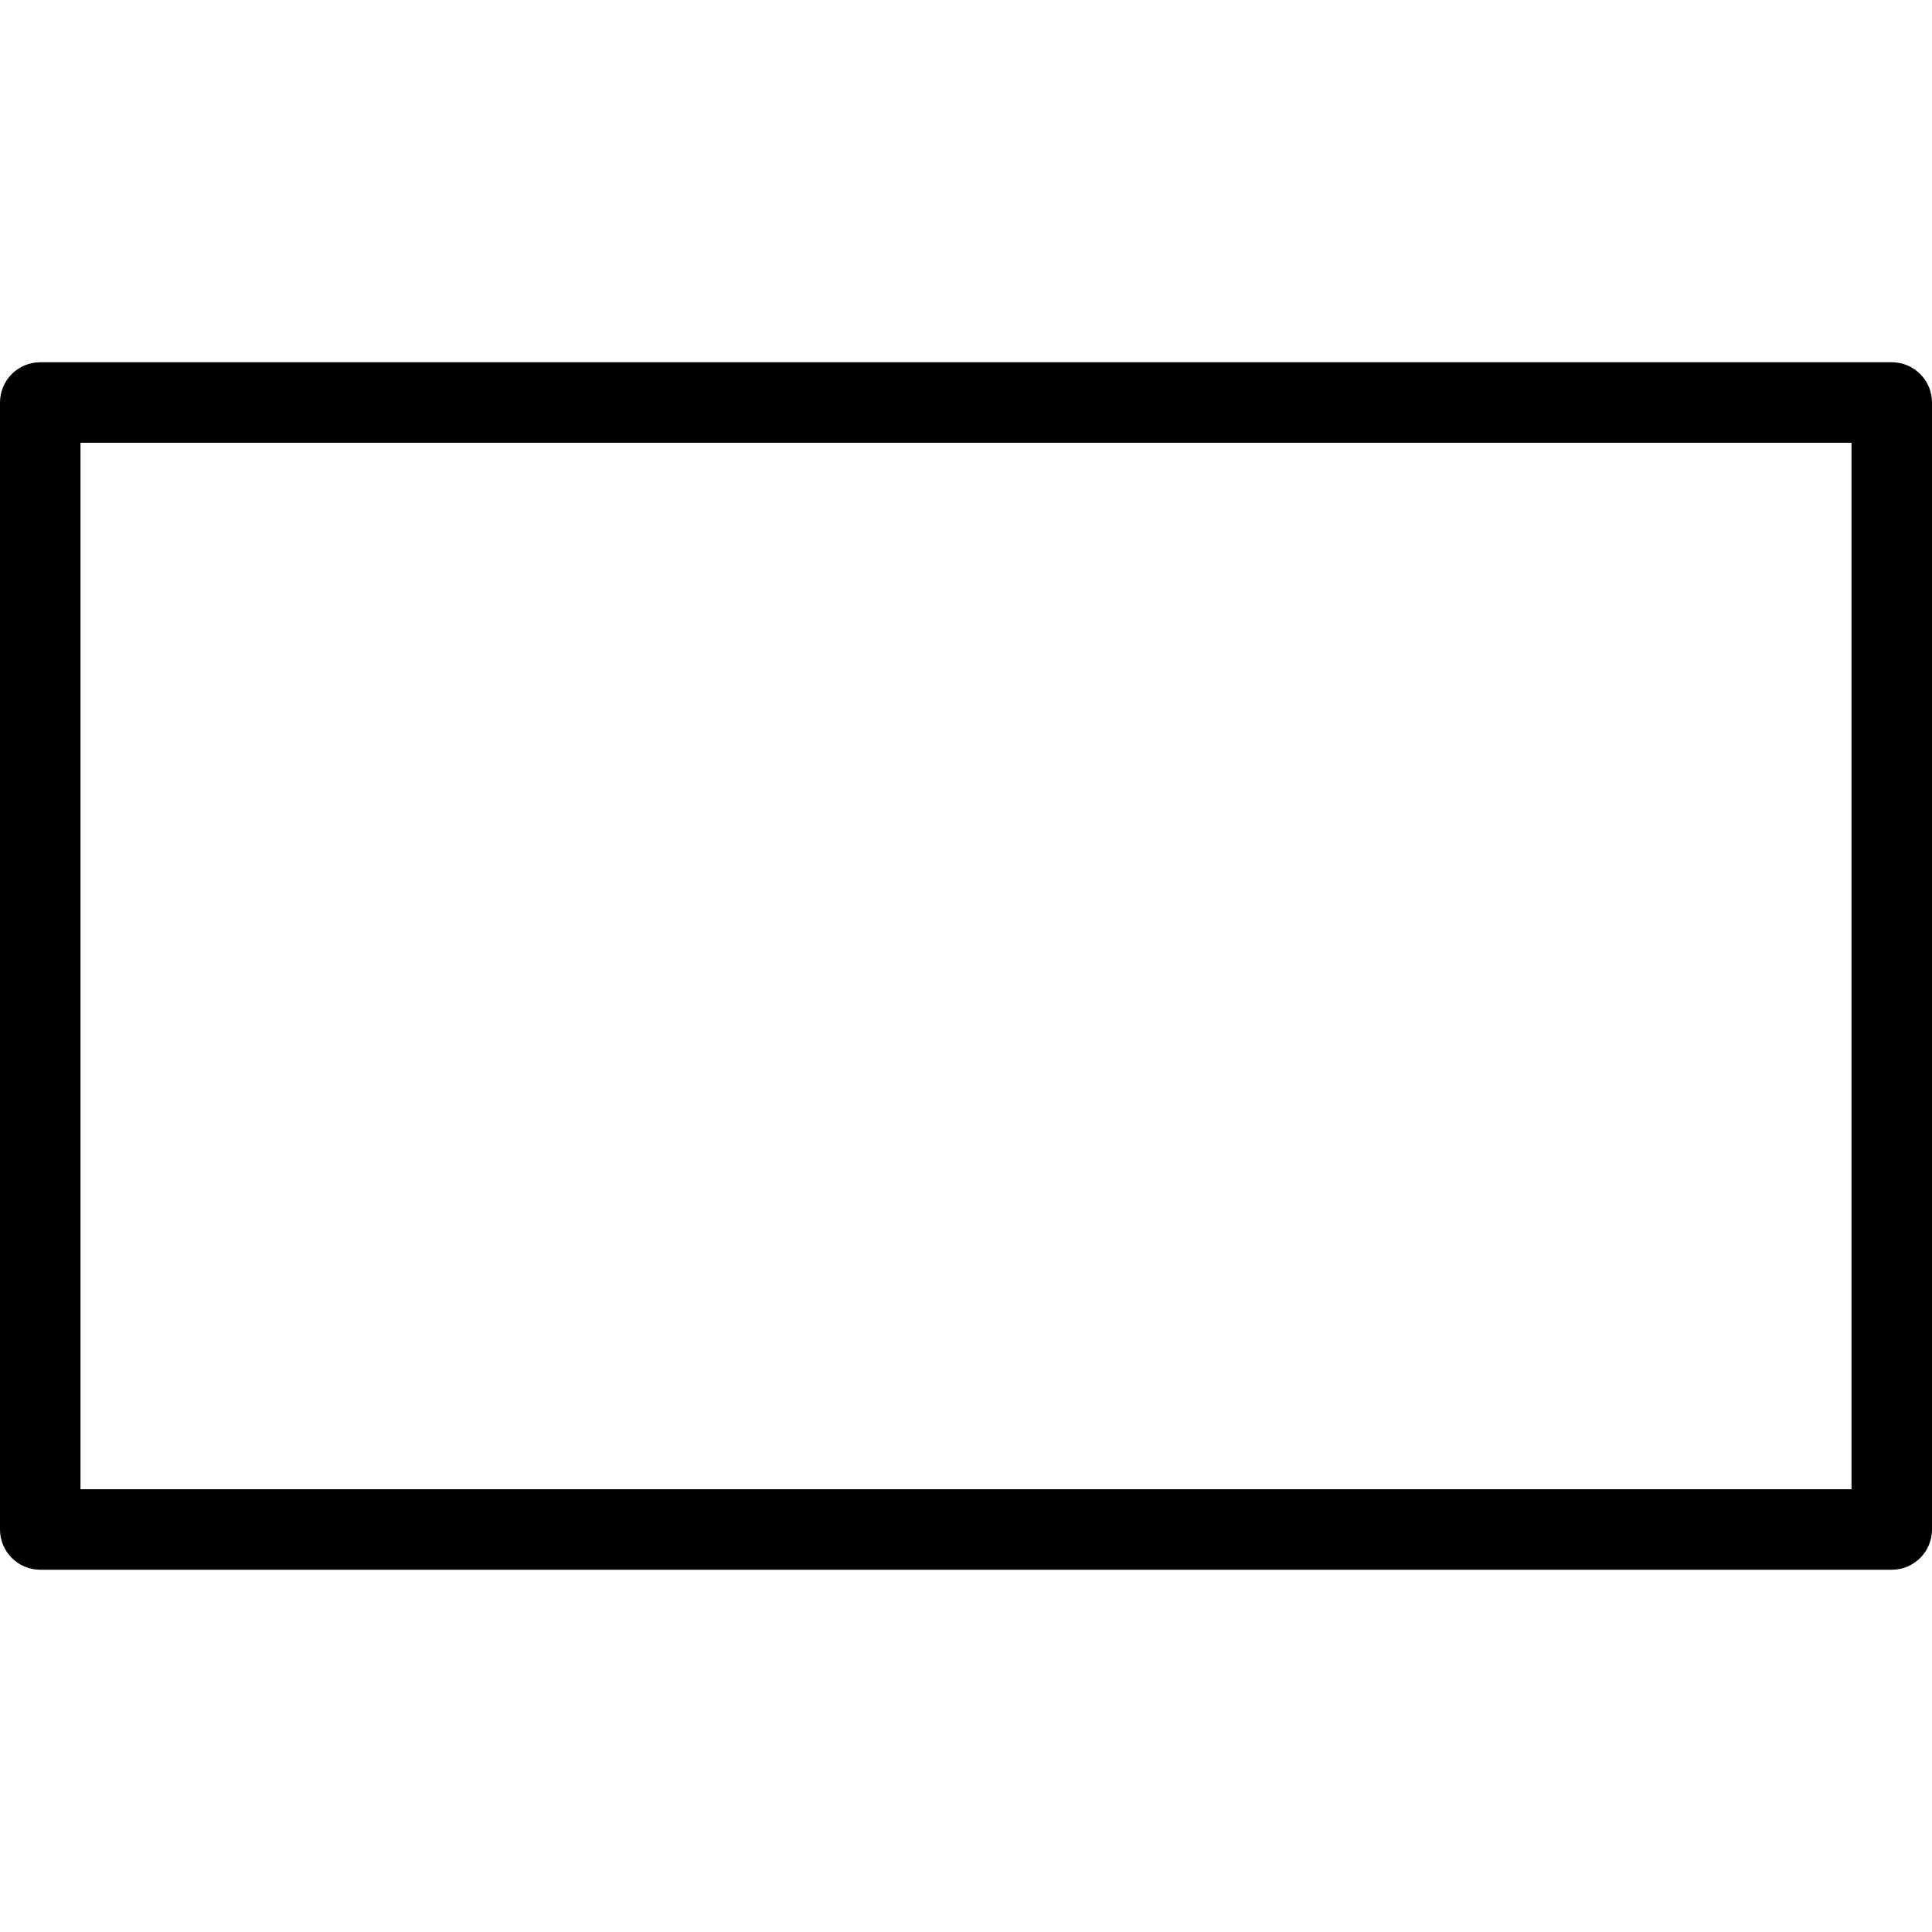
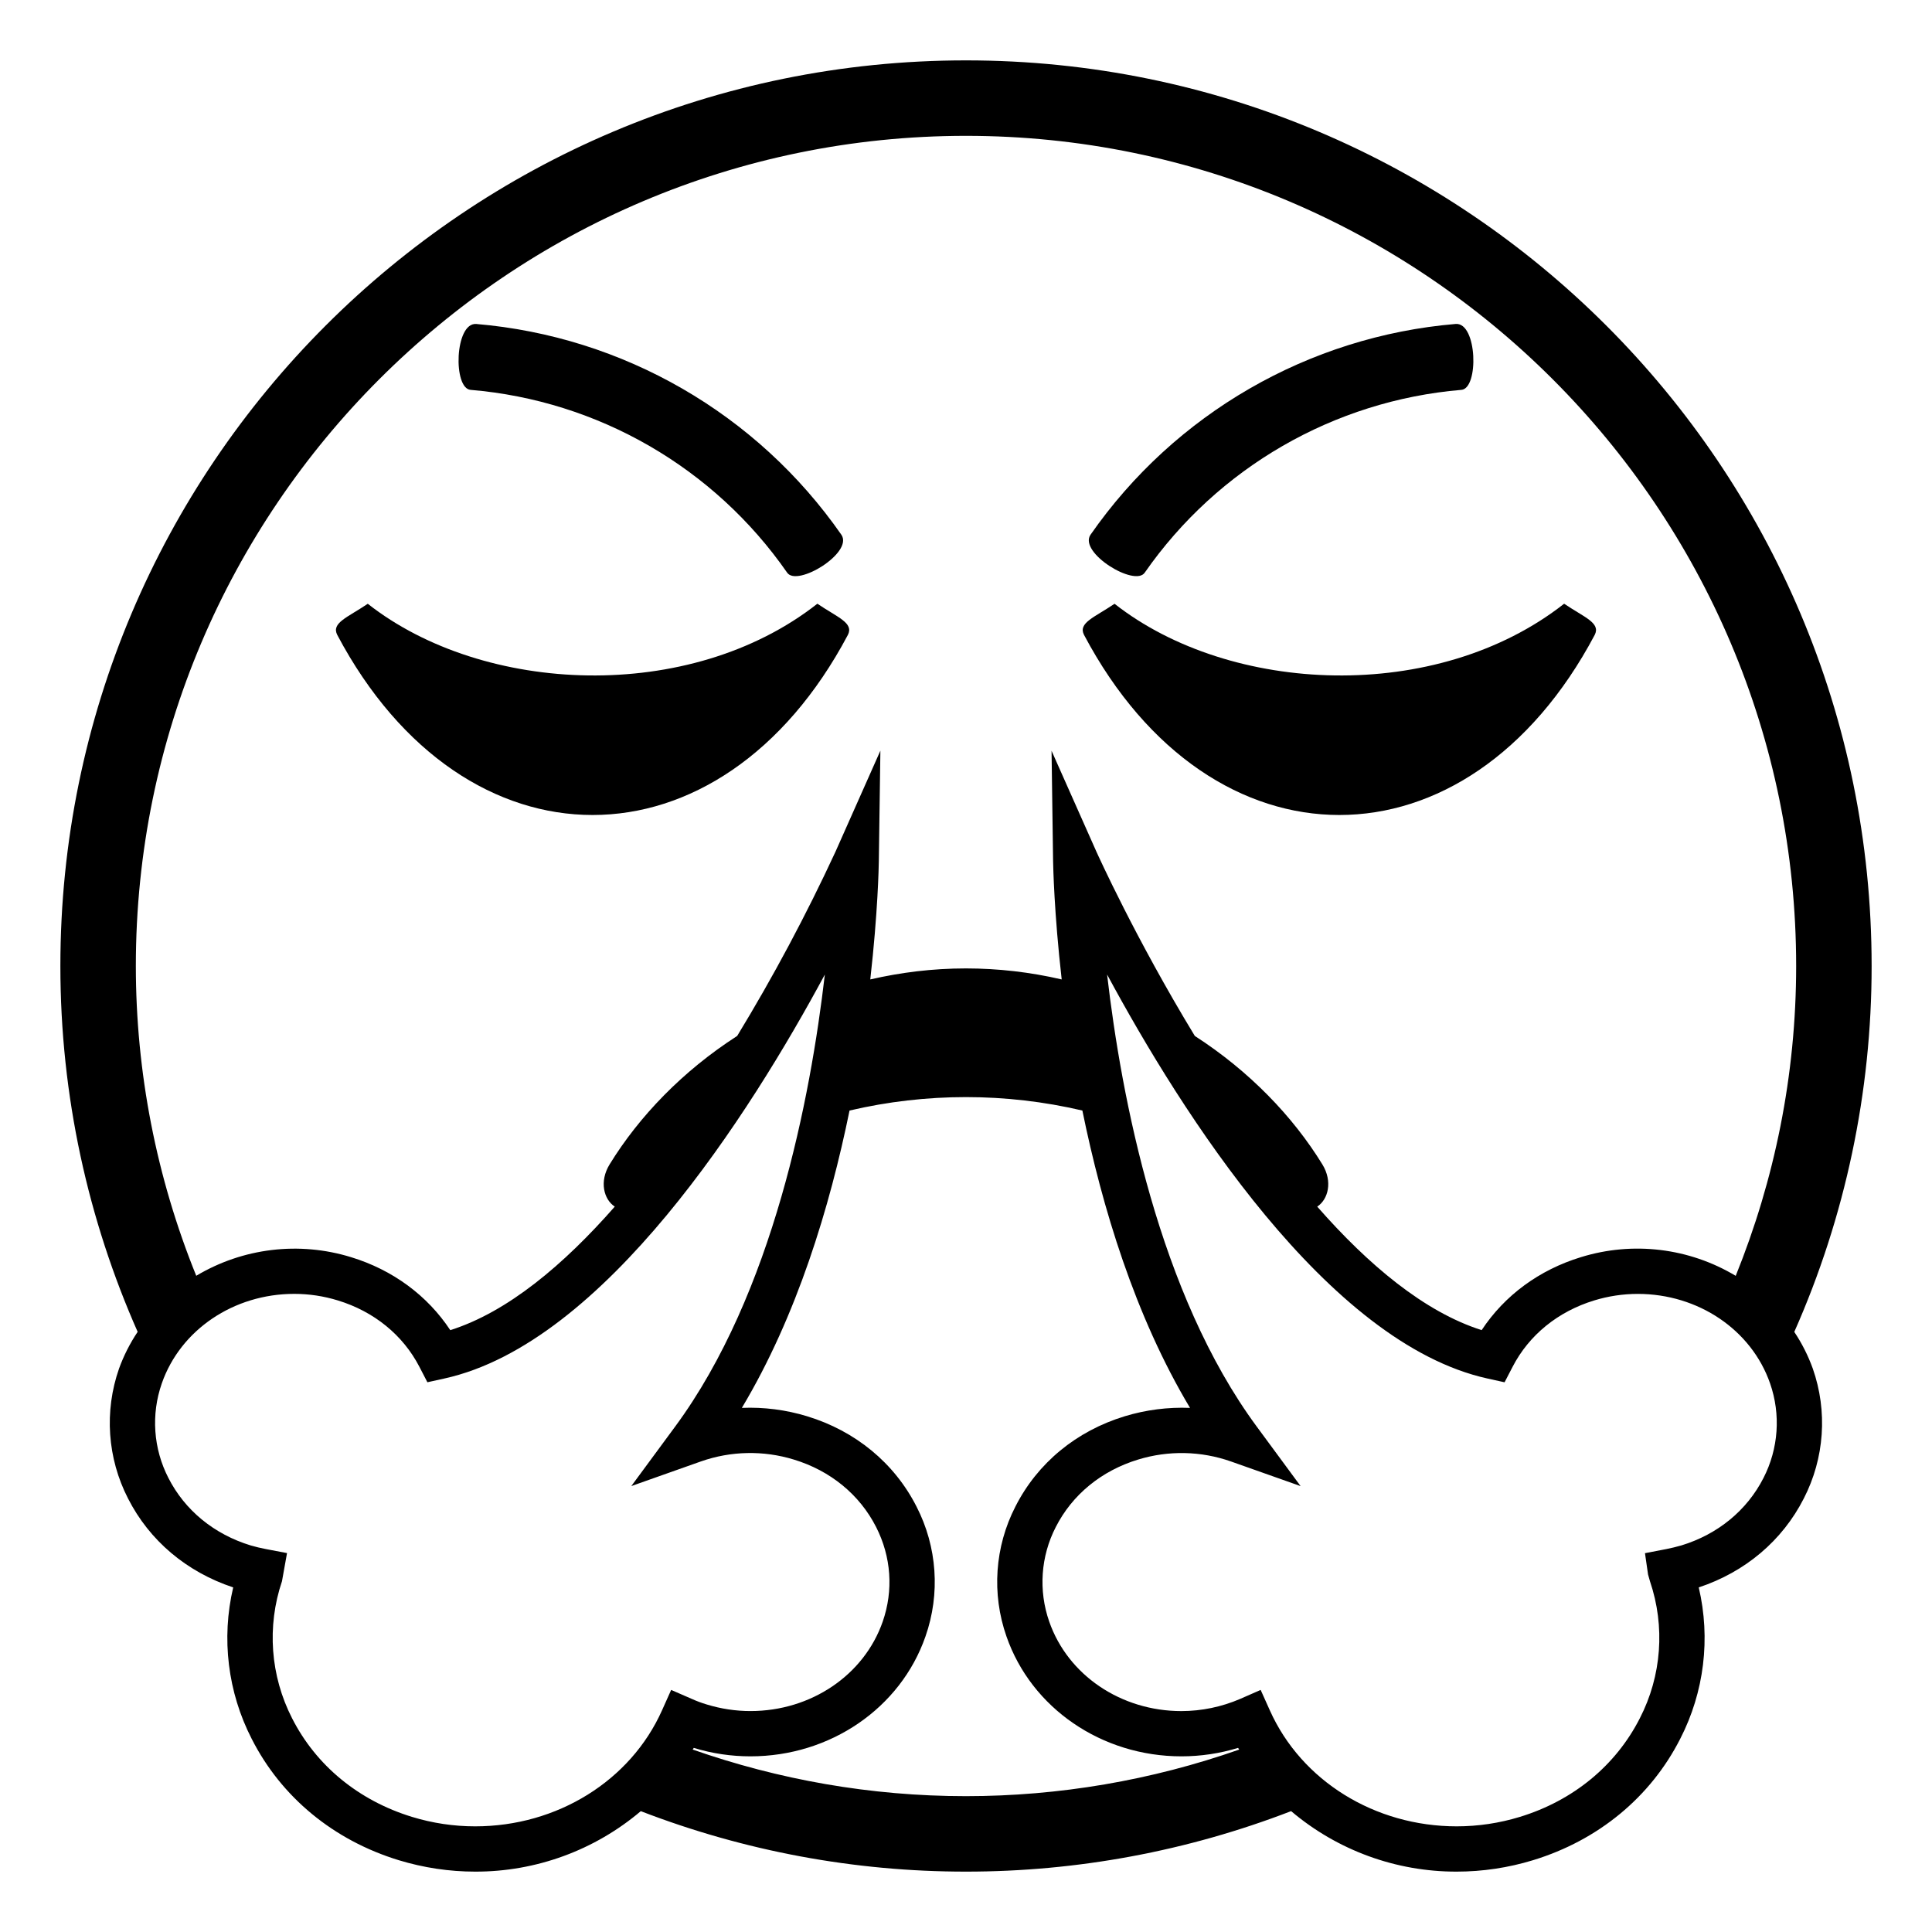
- <svg xmlns="http://www.w3.org/2000/svg" fill="#000000" height="800px" width="800px" version="1.1" id="Layer_1" viewBox="0 0 512 512" xml:space="preserve">
-   <g>
-     <g>
-       <path d="M501.333,96H10.667C4.779,96,0,100.779,0,106.667v298.667C0,411.221,4.779,416,10.667,416h490.667    c5.888,0,10.667-4.779,10.667-10.667V106.667C512,100.779,507.221,96,501.333,96z M490.667,394.667H21.333V117.333h469.333    V394.667z" />
-     </g>
-   </g>
+ <svg xmlns="http://www.w3.org/2000/svg" width="800px" height="800px" viewBox="0 0 64 64" aria-hidden="true" role="img" class="iconify iconify--emojione-monotone" preserveAspectRatio="xMidYMid meet">
+   <path d="M37.922 18.968a14.242 14.242 0 0 1 10.486-6.053c.586-.041.529-2.234-.184-2.184a16.425 16.425 0 0 0-12.1 6.984c-.401.593 1.472 1.741 1.798 1.253" fill="#000000" />
+   <path d="M15.592 12.915a14.222 14.222 0 0 1 10.482 6.053c.328.488 2.201-.658 1.799-1.252a16.431 16.431 0 0 0-12.098-6.984c-.714-.051-.773 2.144-.183 2.183" fill="#000000" />
+   <path d="M52.826 21.034c.207-.4-.34-.58-1.012-1.035c-4.225 3.32-11.057 3.014-14.893.002c-.67.453-1.217.633-1.01 1.033c4.216 7.953 12.7 7.951 16.915 0" fill="#000000" />
+   <path d="M28.086 21.034c.207-.4-.34-.58-1.01-1.035c-4.225 3.32-11.061 3.014-14.893.002c-.67.453-1.217.633-1.01 1.033c4.216 7.953 12.699 7.951 16.913 0" fill="#000000" />
+   <path d="M59.438 44.121A29.89 29.89 0 0 0 62 31.999C62 15.427 48.563 2 31.999 2C15.426 2 2 15.437 2 31.999c0 4.315.921 8.413 2.56 12.12a5.64 5.64 0 0 0-.616 1.215a5.467 5.467 0 0 0 .297 4.305c.708 1.393 1.937 2.433 3.484 2.946a7.317 7.317 0 0 0 .612 5.015c.981 1.933 2.712 3.361 4.874 4.022c.822.25 1.673.378 2.53.378a8.456 8.456 0 0 0 5.486-2.003A29.904 29.904 0 0 0 31.999 62a29.9 29.9 0 0 0 10.771-2.004A8.456 8.456 0 0 0 48.256 62a8.66 8.66 0 0 0 2.529-.379c2.16-.66 3.893-2.089 4.875-4.022a7.309 7.309 0 0 0 .613-5.014c1.539-.51 2.771-1.551 3.48-2.946a5.457 5.457 0 0 0 .297-4.306a5.604 5.604 0 0 0-.612-1.212M4.5 31.999C4.5 16.836 16.836 4.5 31.999 4.5C47.162 4.5 59.5 16.836 59.5 31.999c0 3.629-.719 7.09-2.002 10.265a6.33 6.33 0 0 0-5.125-.62c-1.387.423-2.535 1.271-3.291 2.418c-1.898-.601-3.76-2.167-5.447-4.091c.363-.238.518-.832.17-1.399c-.977-1.591-2.422-3.093-4.225-4.255c-1.973-3.244-3.23-6.04-3.26-6.104l-1.486-3.343l.051 3.658c.004.173.033 1.699.285 3.917a14.04 14.04 0 0 0-3.171-.365c-1.11 0-2.168.134-3.17.365c.252-2.217.281-3.744.283-3.917l.052-3.661l-1.487 3.346a61.316 61.316 0 0 1-3.257 6.104c-1.804 1.161-3.249 2.664-4.226 4.255c-.348.567-.193 1.161.171 1.399c-1.689 1.925-3.549 3.492-5.449 4.092c-.757-1.147-1.905-1.996-3.288-2.418a6.35 6.35 0 0 0-5.127.617A27.335 27.335 0 0 1 4.5 31.999m17.733 23.982l-.304.679c-1.044 2.332-3.473 3.84-6.188 3.84a7.147 7.147 0 0 1-2.092-.313c-1.768-.541-3.179-1.701-3.974-3.268a5.85 5.85 0 0 1-.334-4.538l.167-.933l-.704-.134a5.342 5.342 0 0 1-.498-.119c-1.214-.37-2.183-1.165-2.728-2.237a3.976 3.976 0 0 1-.218-3.132c.618-1.773 2.381-2.965 4.387-2.965c.488 0 .974.073 1.443.217c1.197.365 2.158 1.146 2.703 2.199l.265.512l.562-.124c5.304-1.168 10.133-8.794 12.604-13.382c-.474 4.077-1.716 10.576-4.96 14.976l-1.451 1.969l2.305-.816a4.924 4.924 0 0 1 3.079-.062c1.212.368 2.181 1.163 2.726 2.236c.501.984.578 2.097.218 3.132c-.616 1.772-2.376 2.963-4.38 2.963c-.489 0-.976-.073-1.455-.22a3.94 3.94 0 0 1-.49-.183l-.683-.297m9.766 3.519c-3.172 0-6.215-.551-9.053-1.544c.012-.019.025-.036.036-.055c.61.187 1.242.28 1.878.28c2.641 0 4.971-1.596 5.797-3.97a5.455 5.455 0 0 0-.297-4.305c-.732-1.44-2.021-2.503-3.625-2.991a6.486 6.486 0 0 0-2.16-.277c1.825-3.049 2.914-6.656 3.567-9.85a16.929 16.929 0 0 1 7.713 0c.652 3.193 1.74 6.801 3.566 9.85a6.549 6.549 0 0 0-2.158.276c-1.607.488-2.895 1.551-3.625 2.99a5.462 5.462 0 0 0-.297 4.306c.826 2.375 3.154 3.971 5.795 3.971c.639 0 1.273-.095 1.877-.28c.012.02.025.036.037.056a27.34 27.34 0 0 1-9.051 1.543m26.419-10.541c-.545 1.072-1.514 1.867-2.717 2.234c-.17.048-.336.09-.508.123l-.701.135l.102.707l.064.225a5.822 5.822 0 0 1-.336 4.536c-.797 1.567-2.207 2.728-3.975 3.268a7.162 7.162 0 0 1-2.092.313c-2.715-.001-5.145-1.508-6.189-3.84l-.305-.679l-.68.298a4.938 4.938 0 0 1-1.945.403c-2.002 0-3.762-1.19-4.379-2.964a3.974 3.974 0 0 1 .217-3.133c.545-1.072 1.514-1.866 2.727-2.235a4.923 4.923 0 0 1 3.076.063l2.307.816l-1.451-1.969c-3.246-4.4-4.486-10.9-4.959-14.978c2.471 4.587 7.301 12.216 12.604 13.384l.563.124l.266-.513c.543-1.052 1.504-1.833 2.705-2.199a4.934 4.934 0 0 1 1.441-.216c2.004 0 3.766 1.191 4.383 2.964a3.986 3.986 0 0 1-.218 3.133" fill="#000000" />
</svg>
